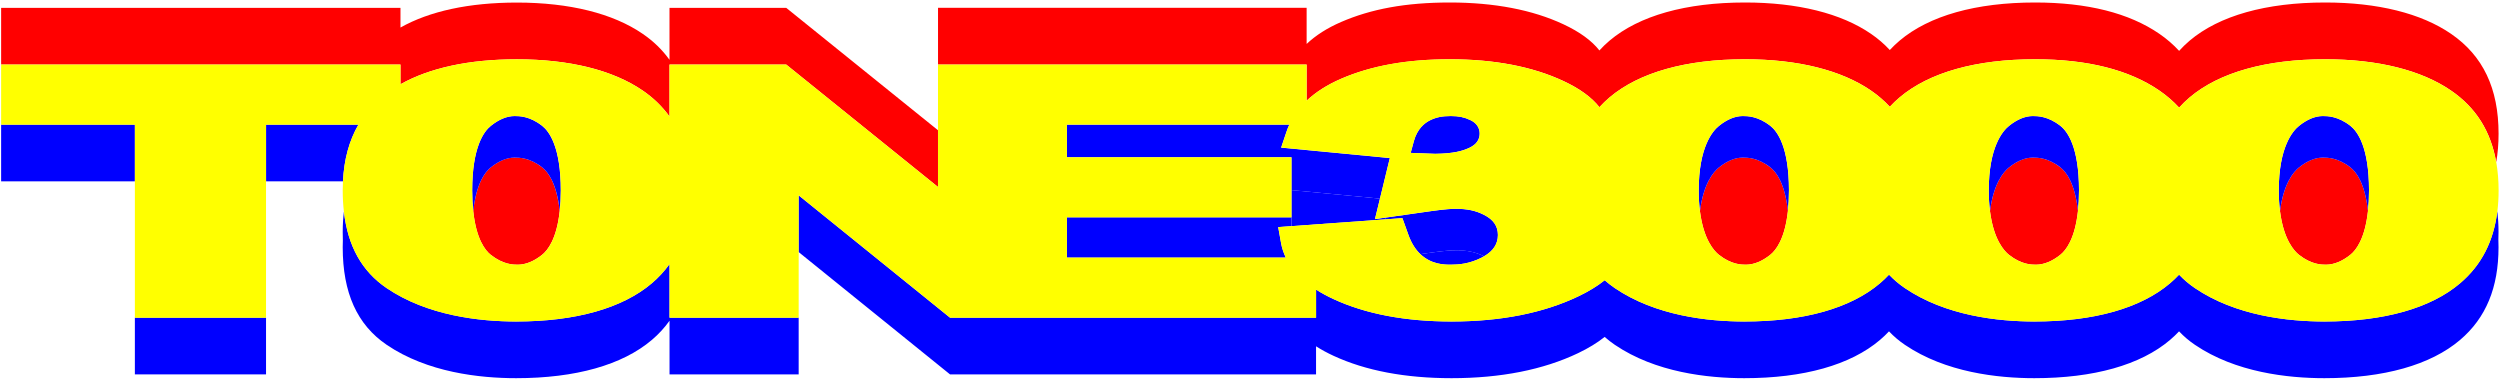
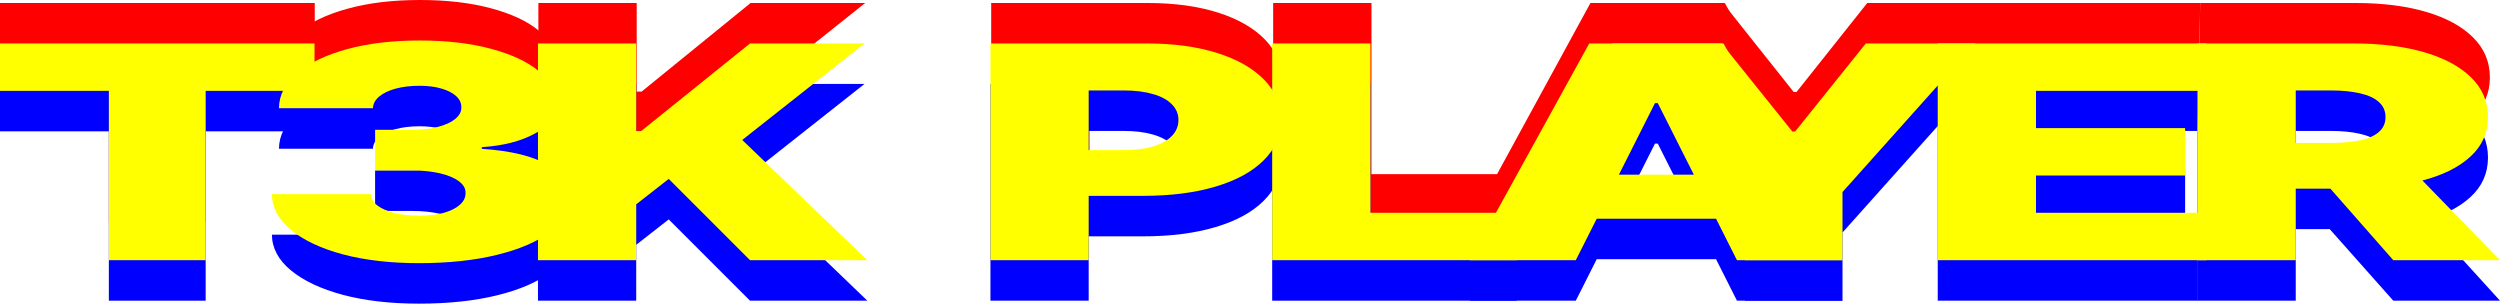
- <svg xmlns="http://www.w3.org/2000/svg" fill="none" height="32" viewBox="0 0 210 32" width="210">
-   <g>
-     <path d="M56.241 25.664V22.179C55.821 22.766 55.328 23.305 54.753 23.792C52.283 25.893 48.342 27.004 43.357 27.004C40.284 27.004 35.9 26.516 32.484 24.202C30.402 22.792 29.22 20.678 28.888 17.78C28.823 18.322 28.788 18.887 28.788 19.484C28.788 19.726 28.794 19.962 28.8 20.194C28.794 20.381 28.788 20.568 28.788 20.762C28.788 24.596 29.998 27.278 32.484 28.966C35.9 31.283 40.281 31.767 43.357 31.767C48.342 31.767 52.283 30.657 54.753 28.556C55.328 28.069 55.821 27.53 56.241 26.942V31.448H67.088V26.684H56.241V25.664Z" fill="#0000FF" />
-     <path d="M109.76 8.459C110.519 7.739 111.484 7.123 112.653 6.616C115.164 5.529 118.238 4.977 121.789 4.977C125.524 4.977 128.733 5.593 131.332 6.807C132.707 7.449 133.714 8.185 134.353 9.005C134.618 8.714 134.902 8.44 135.209 8.178C137.691 6.084 141.623 4.977 146.585 4.977C151.002 4.977 154.663 5.887 157.165 7.607C157.762 8.014 158.285 8.472 158.746 8.969C159.002 8.692 159.276 8.427 159.573 8.178C162.055 6.084 165.988 4.977 170.949 4.977C175.337 4.977 178.849 5.861 181.39 7.607C182.013 8.036 182.565 8.514 183.049 9.04C183.32 8.737 183.614 8.449 183.937 8.178C186.419 6.084 190.352 4.977 195.314 4.977C199.73 4.977 203.387 5.887 205.889 7.607C207.978 9.04 209.227 11.018 209.683 13.617C209.815 12.874 209.88 12.08 209.88 11.232C209.88 7.426 208.575 4.683 205.886 2.84C203.384 1.12 199.726 0.21 195.31 0.21C190.348 0.21 186.416 1.317 183.934 3.412C183.614 3.683 183.32 3.97 183.046 4.273C182.562 3.747 182.013 3.27 181.387 2.84C178.849 1.094 175.334 0.21 170.946 0.21C165.984 0.21 162.052 1.317 159.57 3.412C159.273 3.663 158.998 3.928 158.743 4.202C158.282 3.702 157.758 3.247 157.161 2.84C154.659 1.12 150.998 0.21 146.582 0.21C141.62 0.21 137.688 1.317 135.206 3.412C134.896 3.673 134.612 3.947 134.35 4.238C133.711 3.421 132.707 2.685 131.328 2.04C128.73 0.826 125.521 0.21 121.785 0.21C118.05 0.21 115.161 0.762 112.649 1.849C111.481 2.356 110.516 2.973 109.757 3.692V0.655H78.794V5.419H109.757V8.456L109.76 8.459Z" fill="#FF0000" />
-     <path d="M33.64 7.078C36.081 5.7 39.415 4.98 43.415 4.98C47.835 4.98 51.492 5.89 53.994 7.61C54.898 8.23 55.644 8.956 56.238 9.789V5.422H66.042L78.791 15.705V10.941L66.042 0.659H56.238V5.025C55.644 4.193 54.898 3.466 53.994 2.847C51.492 1.127 47.835 0.216 43.415 0.216C39.412 0.216 36.081 0.936 33.64 2.314V0.659H0.095V5.422H33.64V7.078Z" fill="#FF0000" />
-     <path d="M148.71 14.055C147.657 13.236 146.773 13.236 146.392 13.236C145.746 13.236 145.071 13.513 144.387 14.065C143.967 14.401 143.096 15.375 142.795 17.738C143.096 20.12 143.977 21.081 144.397 21.411C145.449 22.234 146.292 22.234 146.653 22.234C147.325 22.234 148.016 21.953 148.706 21.401C149.187 21.017 149.93 20.055 150.185 17.725C149.933 15.379 149.187 14.427 148.71 14.052V14.055Z" fill="#FF0000" />
-     <path d="M122.279 21.023C122.018 21.023 121.408 21.049 120.268 21.21L119.31 21.346C120.236 22.227 121.347 22.234 121.86 22.234C122.531 22.234 123.435 22.166 124.475 21.633C124.539 21.601 124.597 21.562 124.659 21.527C123.961 21.172 123.251 21.02 122.279 21.02V21.023Z" fill="#0000FF" />
-     <path d="M108.482 16.695V17.974V18.258V18.997L116.34 18.428L116.378 18.28L115.497 18.406L115.917 16.683L108.482 15.966V16.695Z" fill="#0000FF" />
-     <path d="M173.074 14.055C172.021 13.236 171.137 13.236 170.756 13.236C170.11 13.236 169.435 13.513 168.751 14.065C168.331 14.401 167.46 15.375 167.159 17.738C167.46 20.12 168.341 21.081 168.761 21.411C169.813 22.234 170.656 22.234 171.017 22.234C171.689 22.234 172.379 21.953 173.07 21.401C173.551 21.017 174.294 20.055 174.549 17.725C174.297 15.379 173.551 14.427 173.074 14.052V14.055Z" fill="#FF0000" />
-     <path d="M197.434 14.055C196.382 13.236 195.497 13.236 195.117 13.236C194.471 13.236 193.796 13.513 193.112 14.065C192.692 14.401 191.82 15.375 191.52 17.738C191.82 20.12 192.702 21.081 193.121 21.411C194.174 22.234 195.017 22.234 195.378 22.234C196.05 22.234 196.74 21.953 197.431 21.401C197.912 21.017 198.655 20.055 198.91 17.725C198.658 15.379 197.912 14.427 197.434 14.052V14.055Z" fill="#FF0000" />
-     <path d="M45.543 14.055C44.49 13.236 43.605 13.236 43.225 13.236C42.579 13.236 41.904 13.513 41.22 14.065C40.745 14.449 40.003 15.411 39.751 17.738C40.003 20.081 40.748 21.036 41.23 21.411C42.282 22.234 43.125 22.234 43.486 22.234C44.158 22.234 44.849 21.953 45.539 21.401C46.02 21.017 46.763 20.055 47.015 17.725C46.763 15.379 46.017 14.427 45.539 14.052L45.543 14.055Z" fill="#FF0000" />
-     <path d="M11.329 10.47H0.095V13.955V15.233H11.329V13.955V10.47Z" fill="#0000FF" />
-     <path d="M11.329 30.17V31.448H22.347V30.17V26.684H11.329V30.17Z" fill="#0000FF" />
-     <path d="M30.108 10.47H22.351V15.233H28.81C28.901 13.387 29.333 11.809 30.108 10.47Z" fill="#0000FF" />
-     <path d="M206.645 23.792C204.175 25.893 200.233 27.004 195.249 27.004C192.172 27.004 187.791 26.516 184.376 24.202C183.879 23.867 183.436 23.486 183.04 23.07C182.804 23.321 182.552 23.563 182.281 23.792C179.811 25.893 175.869 27.004 170.885 27.004C167.808 27.004 163.428 26.516 160.012 24.202C159.515 23.867 159.073 23.486 158.675 23.07C158.44 23.321 158.188 23.563 157.917 23.792C155.447 25.893 151.505 27.004 146.521 27.004C143.444 27.004 139.063 26.516 135.648 24.202C135.345 23.996 135.06 23.773 134.792 23.538C134.182 24.028 133.44 24.483 132.562 24.899C129.634 26.294 126.057 27.004 121.928 27.004C118.047 27.004 114.712 26.371 112.02 25.125C111.481 24.877 110.99 24.609 110.548 24.325V26.684H79.802L67.082 16.405V21.169L79.802 31.448H110.548V29.088C110.99 29.373 111.481 29.64 112.02 29.889C114.712 31.135 118.044 31.767 121.928 31.767C126.057 31.767 129.637 31.06 132.562 29.663C133.44 29.243 134.182 28.788 134.792 28.301C135.057 28.537 135.345 28.759 135.648 28.966C139.063 31.283 143.444 31.767 146.521 31.767C151.505 31.767 155.447 30.657 157.917 28.556C158.188 28.327 158.44 28.085 158.675 27.833C159.069 28.25 159.515 28.63 160.012 28.966C163.428 31.283 167.808 31.767 170.885 31.767C175.869 31.767 179.811 30.657 182.281 28.556C182.552 28.327 182.804 28.085 183.04 27.833C183.433 28.25 183.879 28.63 184.376 28.966C187.791 31.283 192.172 31.767 195.249 31.767C200.233 31.767 204.175 30.657 206.645 28.556C208.821 26.707 209.876 24.157 209.876 20.762C209.876 20.549 209.87 20.339 209.863 20.133C209.873 19.92 209.876 19.703 209.876 19.484C209.876 18.877 209.841 18.299 209.773 17.744C209.46 20.284 208.43 22.276 206.645 23.792Z" fill="#0000FF" />
-     <path d="M117.802 18.325L118.315 19.752C118.577 20.478 118.925 20.985 119.309 21.349L120.268 21.214C121.404 21.052 122.018 21.027 122.279 21.027C123.248 21.027 123.961 21.178 124.659 21.533C125.44 21.081 125.824 20.494 125.824 19.742C125.824 18.99 125.443 18.445 124.656 18.048C123.958 17.693 123.248 17.541 122.276 17.541C122.015 17.541 121.404 17.567 120.265 17.728L116.375 18.283L116.339 18.432L117.799 18.325H117.802Z" fill="#0000FF" />
-     <path d="M108.304 10.47H89.615V13.213H108.482V15.969L115.917 16.686L116.746 13.281L107.613 12.403L108.062 11.073C108.13 10.87 108.211 10.67 108.301 10.476L108.304 10.47Z" fill="#0000FF" />
-     <path d="M148.71 10.57C147.657 9.75 146.773 9.75 146.392 9.75C145.746 9.75 145.071 10.028 144.387 10.58C143.877 10.989 142.692 12.338 142.692 15.995C142.692 16.65 142.731 17.228 142.795 17.741C143.096 15.379 143.967 14.404 144.387 14.068C145.071 13.52 145.746 13.239 146.392 13.239C146.769 13.239 147.657 13.239 148.71 14.059C149.188 14.433 149.933 15.382 150.185 17.731C150.24 17.221 150.272 16.647 150.272 15.998C150.272 12.342 149.294 11.031 148.71 10.576V10.57Z" fill="#0000FF" />
-     <path d="M89.615 18.258V21.64H108.007C107.817 21.243 107.681 20.83 107.604 20.397L107.368 19.077L108.482 18.997V18.258H89.615Z" fill="#0000FF" />
-     <path d="M45.543 10.57C44.49 9.75 43.606 9.75 43.225 9.75C42.579 9.75 41.904 10.028 41.22 10.58C40.639 11.047 39.664 12.371 39.664 15.995C39.664 16.65 39.696 17.228 39.751 17.741C40.003 15.414 40.742 14.452 41.22 14.068C41.904 13.52 42.579 13.239 43.225 13.239C43.602 13.239 44.49 13.239 45.543 14.059C46.02 14.433 46.766 15.382 47.018 17.731C47.073 17.221 47.105 16.647 47.105 15.998C47.105 12.342 46.127 11.031 45.543 10.576V10.57Z" fill="#0000FF" />
-     <path d="M123.493 10.079C123.006 9.844 122.531 9.747 121.86 9.747C121.14 9.747 120.636 9.85 120.12 10.105C119.658 10.334 119.048 10.822 118.764 11.858L118.496 12.842L120.556 12.919C122.115 12.906 122.864 12.661 123.293 12.474C123.722 12.287 124.291 11.958 124.291 11.215C124.291 10.473 123.69 10.17 123.493 10.073V10.079Z" fill="#0000FF" />
-     <path d="M173.074 10.57C172.021 9.75 171.137 9.75 170.756 9.75C170.11 9.75 169.435 10.028 168.751 10.58C168.241 10.989 167.056 12.338 167.056 15.995C167.056 16.65 167.095 17.228 167.16 17.741C167.46 15.379 168.331 14.404 168.751 14.068C169.435 13.52 170.11 13.239 170.756 13.239C171.134 13.239 172.021 13.239 173.074 14.059C173.551 14.433 174.297 15.382 174.549 17.731C174.604 17.221 174.636 16.647 174.636 15.998C174.636 12.342 173.658 11.031 173.074 10.576V10.57Z" fill="#0000FF" />
-     <path d="M197.434 10.57C196.382 9.75 195.497 9.75 195.117 9.75C194.471 9.75 193.796 10.028 193.112 10.58C192.602 10.989 191.417 12.338 191.417 15.995C191.417 16.65 191.456 17.228 191.52 17.741C191.82 15.379 192.692 14.404 193.112 14.068C193.796 13.52 194.471 13.239 195.117 13.239C195.494 13.239 196.382 13.239 197.434 14.059C197.912 14.433 198.658 15.382 198.91 17.731C198.965 17.221 198.997 16.647 198.997 15.998C198.997 12.342 198.019 11.031 197.434 10.576V10.57Z" fill="#0000FF" />
-     <path d="M209.676 13.62C209.221 11.022 207.972 9.04 205.883 7.61C203.381 5.89 199.723 4.98 195.307 4.98C190.345 4.98 186.413 6.087 183.93 8.182C183.611 8.453 183.317 8.74 183.043 9.043C182.558 8.517 182.01 8.04 181.383 7.61C178.846 5.864 175.33 4.98 170.943 4.98C165.981 4.98 162.049 6.087 159.567 8.182C159.27 8.433 158.995 8.698 158.74 8.972C158.278 8.472 157.755 8.017 157.158 7.61C154.656 5.89 150.995 4.98 146.579 4.98C141.617 4.98 137.685 6.087 135.202 8.182C134.893 8.443 134.608 8.717 134.347 9.008C133.708 8.191 132.704 7.455 131.325 6.81C128.726 5.596 125.517 4.98 121.782 4.98C118.047 4.98 115.158 5.532 112.646 6.62C111.478 7.126 110.512 7.743 109.754 8.462V5.425H78.791V15.708L66.042 5.425H56.238V9.792C55.644 8.959 54.898 8.233 53.994 7.614C51.492 5.893 47.835 4.983 43.415 4.983C39.412 4.983 36.081 5.703 33.64 7.081V5.425H0.095V10.473H11.329V26.687H22.347V10.473H30.105C29.327 11.812 28.898 13.391 28.807 15.237C28.794 15.488 28.788 15.74 28.788 16.002C28.788 16.628 28.823 17.218 28.888 17.783C29.22 20.681 30.402 22.792 32.484 24.206C35.9 26.523 40.281 27.007 43.357 27.007C48.342 27.007 52.283 25.897 54.753 23.796C55.328 23.308 55.822 22.769 56.241 22.182V26.687H67.088V16.408L79.808 26.687H110.554V24.328C110.997 24.612 111.487 24.88 112.027 25.128C114.719 26.374 118.05 27.007 121.934 27.007C126.063 27.007 129.643 26.3 132.568 24.902C133.446 24.483 134.189 24.028 134.799 23.541C135.064 23.776 135.351 23.999 135.654 24.206C139.07 26.523 143.451 27.007 146.527 27.007C151.512 27.007 155.454 25.897 157.923 23.796C158.195 23.567 158.446 23.325 158.682 23.073C159.076 23.489 159.521 23.87 160.019 24.206C163.434 26.523 167.815 27.007 170.891 27.007C175.876 27.007 179.818 25.897 182.287 23.796C182.558 23.567 182.81 23.325 183.046 23.073C183.44 23.489 183.885 23.87 184.382 24.206C187.798 26.523 192.179 27.007 195.255 27.007C200.24 27.007 204.182 25.897 206.651 23.796C208.437 22.279 209.467 20.288 209.78 17.748C209.848 17.192 209.883 16.611 209.883 16.002C209.883 15.156 209.815 14.365 209.686 13.623L209.676 13.62ZM116.746 13.274L115.917 16.679L115.497 18.403L116.375 18.277L120.265 17.722C121.401 17.56 122.015 17.535 122.276 17.535C123.245 17.535 123.958 17.686 124.656 18.041C125.443 18.441 125.824 18.997 125.824 19.736C125.824 20.475 125.44 21.075 124.659 21.527C124.597 21.562 124.539 21.598 124.475 21.633C123.435 22.163 122.531 22.234 121.86 22.234C121.347 22.234 120.233 22.23 119.31 21.346C118.929 20.981 118.58 20.475 118.315 19.748L117.802 18.322L116.343 18.428L108.485 18.997L107.371 19.077L107.607 20.397C107.684 20.83 107.82 21.243 108.01 21.64H89.619V18.258H108.485V13.21H89.619V10.467H108.307C108.217 10.66 108.136 10.86 108.069 11.064L107.62 12.393L116.753 13.271L116.746 13.274ZM123.293 12.477C122.864 12.664 122.118 12.91 120.556 12.923L118.496 12.845L118.764 11.861C119.045 10.825 119.655 10.338 120.12 10.108C120.636 9.853 121.14 9.75 121.86 9.75C122.531 9.75 123.006 9.847 123.493 10.082C123.69 10.179 124.291 10.467 124.291 11.225C124.291 11.983 123.723 12.296 123.293 12.484V12.477ZM150.185 17.725C149.933 20.055 149.188 21.017 148.706 21.401C148.016 21.953 147.322 22.234 146.653 22.234C146.292 22.234 145.449 22.234 144.397 21.411C143.974 21.081 143.096 20.116 142.795 17.738C142.731 17.225 142.692 16.647 142.692 15.992C142.692 12.335 143.877 10.989 144.387 10.576C145.072 10.028 145.746 9.747 146.392 9.747C146.769 9.747 147.657 9.747 148.71 10.567C149.294 11.022 150.272 12.332 150.272 15.989C150.272 16.641 150.24 17.212 150.185 17.722V17.725ZM174.549 17.725C174.297 20.055 173.551 21.017 173.071 21.401C172.38 21.953 171.685 22.234 171.017 22.234C170.656 22.234 169.813 22.234 168.761 21.411C168.338 21.081 167.46 20.116 167.16 17.738C167.095 17.225 167.056 16.647 167.056 15.992C167.056 12.335 168.241 10.989 168.751 10.576C169.435 10.028 170.11 9.747 170.756 9.747C171.134 9.747 172.021 9.747 173.074 10.567C173.658 11.022 174.636 12.332 174.636 15.989C174.636 16.641 174.604 17.212 174.549 17.722V17.725ZM198.91 17.725C198.658 20.055 197.912 21.017 197.431 21.401C196.74 21.953 196.046 22.234 195.378 22.234C195.017 22.234 194.174 22.234 193.121 21.411C192.699 21.081 191.821 20.116 191.52 17.738C191.456 17.225 191.417 16.647 191.417 15.992C191.417 12.335 192.602 10.989 193.112 10.576C193.796 10.028 194.471 9.747 195.117 9.747C195.494 9.747 196.382 9.747 197.434 10.567C198.019 11.022 198.997 12.332 198.997 15.989C198.997 16.641 198.965 17.212 198.91 17.722V17.725ZM47.018 17.725C46.766 20.055 46.02 21.017 45.543 21.401C44.852 21.953 44.158 22.234 43.489 22.234C43.128 22.234 42.285 22.234 41.233 21.411C40.752 21.036 40.006 20.081 39.754 17.738C39.7 17.225 39.667 16.647 39.667 15.992C39.667 12.371 40.642 11.044 41.223 10.576C41.908 10.028 42.582 9.747 43.228 9.747C43.606 9.747 44.493 9.747 45.546 10.567C46.13 11.022 47.108 12.332 47.108 15.989C47.108 16.641 47.076 17.212 47.021 17.722L47.018 17.725Z" fill="#FFFF00" />
-   </g>
+ <svg xmlns="http://www.w3.org/2000/svg" width="247" height="30" viewBox="0 0 247 30" fill="none">
+   <path d="M0 5.031V0.296H31.097V5.031H20.336V21.942H10.762V5.031H0Z" fill="#FF0000" />
+   <path d="M47.639 23.248C44.821 23.248 36.097 21.945 33.907 21.36C31.73 20.768 32.344 22.977 31.097 21.942C31.109 23.287 29.851 20.906 31.097 21.942L33.907 21.36C33.907 27.933 37.733 29.019 40.721 23.248C41.14 23.573 44.891 21.838 45.613 22.022C46.335 22.205 47.563 20.216 48.495 20.216C49.392 20.216 43.178 17.407 43.866 17.217C44.553 17.02 45.089 16.749 45.473 16.403C45.857 16.058 46.044 15.664 46.032 15.22C46.044 14.783 45.822 14.395 45.368 14.057C44.925 13.719 46.836 9.734 46.032 9.544C45.228 9.354 41.133 8.086 40.084 8.086L39.009 6.764L37.087 8.92H40.721C41.688 8.92 42.538 8.825 43.272 8.635C44.017 8.445 44.594 8.181 45.001 7.842C45.42 7.504 45.624 7.117 45.613 6.68C45.624 6.257 45.455 5.884 45.106 5.559C44.757 5.235 44.267 4.982 43.639 4.798C43.021 4.615 42.305 4.524 41.49 4.524C40.605 4.524 39.812 4.619 39.114 4.809C38.426 4.999 37.885 5.263 37.489 5.602C37.093 5.94 36.889 6.327 36.877 6.764H27.583C27.595 5.44 28.195 4.27 29.383 3.255C30.582 2.241 32.224 1.444 34.309 0.867C36.394 0.289 38.788 0 41.49 0C44.133 0 46.469 0.271 48.495 0.814C50.533 1.356 52.123 2.103 53.265 3.054C54.418 3.999 54.989 5.08 54.977 6.299C55 7.511 54.313 8.505 52.915 9.28C51.529 10.055 49.771 10.513 47.639 10.654V10.823C50.528 11.013 52.7 11.549 54.156 12.429C55.612 13.303 56.328 14.402 56.305 15.727C56.316 16.995 55.687 18.119 54.418 19.099C53.16 20.078 51.407 20.846 49.159 21.403C46.923 21.959 50.563 23.248 47.639 23.248Z" fill="#FF0000" />
+   <path d="M53.192 21.942V0.296H62.906V9.047H63.395L74.157 0.296H85.478L73.388 9.935L71.342 19.099L74.157 21.942L66.12 13.825L62.906 16.361V21.942H53.192Z" fill="#FF0000" />
+   <path d="M97.93 21.942V0.296H113.374C116.03 0.296 118.353 0.613 120.345 1.247C122.337 1.881 123.886 2.773 124.992 3.921C126.099 5.07 126.652 6.412 126.652 7.948C126.652 9.498 126.081 10.841 124.94 11.975C123.81 13.109 122.22 13.983 120.17 14.596C118.132 15.209 122.422 11.119 119.697 11.119L115.397 9.935L103.801 10.95H111.068C112.21 10.95 113.182 10.83 113.986 10.59C114.801 10.344 115.424 9.995 115.855 9.544C116.298 9.093 116.519 8.561 116.519 7.948C116.519 7.328 116.298 6.8 115.855 6.363C115.424 5.919 114.801 5.581 113.986 5.348C113.182 5.108 112.21 4.989 111.068 4.989H107.644V21.942H97.93Z" fill="#FF0000" />
+   <path d="M125.788 21.942V0.296H135.502V17.207H149.967V21.942H125.788Z" fill="#FF0000" />
+   <path d="M155.808 21.942H145.326L157.136 0.296H170.414L182.178 21.942H171.741L163.915 6.257H163.635L155.808 21.942Z" fill="#FF0000" />
+   <path d="M159.396 0.296H170.228L177.216 9.089H177.496L184.484 0.296H195.315L182.178 15.135V21.942H172.534V15.135L159.396 0.296Z" fill="#FF0000" />
+   <path d="M191.594 21.942V0.296H217.381L217.279 5.274L201.308 5.031V8.751H216.053L212 12.5L201.308 13.486V17.207H209.887L211.557 21.942H191.594Z" fill="#FF0000" />
+   <path d="M217.381 0.296L217.279 5.274C229.5 5 243.158 12.637 244.288 11.573C245.429 10.509 246 9.202 246 7.652C246 6.116 245.447 4.798 244.34 3.699C243.234 2.6 241.685 1.758 239.693 1.173C237.702 0.588 235.378 0.296 232.722 0.296L217.381 0.296Z" fill="#FF0000" />
+   <path d="M0 12.977V8.293H31.074V12.977H20.32V29.707H10.754V12.977H0Z" fill="#0000FF" />
+   <path d="M41.388 30C38.572 30 36.07 29.711 33.882 29.132C31.705 28.547 29.995 27.741 28.749 26.717C27.504 25.692 26.876 24.514 26.864 23.183H36.64C36.651 23.594 36.861 23.963 37.268 24.291C37.687 24.611 38.258 24.863 38.979 25.044C39.701 25.225 40.527 25.316 41.458 25.316C42.354 25.316 43.146 25.221 43.832 25.033C44.519 24.838 45.054 24.57 45.438 24.228C45.822 23.887 46.009 23.496 45.997 23.057C46.009 22.625 45.788 22.241 45.334 21.907C44.891 21.572 44.269 21.311 43.466 21.123C42.663 20.934 41.737 20.84 40.69 20.84H37.059V16.825H40.69C41.656 16.825 42.505 16.731 43.239 16.543C43.984 16.355 44.56 16.093 44.967 15.759C45.386 15.424 45.59 15.041 45.578 14.608C45.59 14.19 45.421 13.821 45.072 13.5C44.723 13.179 44.234 12.928 43.605 12.747C42.989 12.566 42.273 12.475 41.458 12.475C40.574 12.475 39.782 12.569 39.084 12.758C38.397 12.946 37.856 13.207 37.46 13.542C37.065 13.876 36.861 14.26 36.849 14.692H27.562C27.574 13.382 28.173 12.224 29.36 11.22C30.559 10.217 32.2 9.429 34.283 8.857C36.366 8.286 38.758 8 41.458 8C44.1 8 46.433 8.268 48.458 8.805C50.495 9.342 52.084 10.081 53.224 11.022C54.376 11.956 54.947 13.026 54.935 14.232C54.958 15.431 54.272 16.414 52.875 17.181C51.49 17.947 49.733 18.401 47.603 18.54V18.707C50.489 18.895 52.66 19.425 54.114 20.297C55.569 21.161 56.285 22.248 56.262 23.559C56.273 24.814 55.645 25.925 54.376 26.895C53.12 27.863 51.368 28.623 49.122 29.174C46.887 29.725 44.309 30 41.388 30Z" fill="#0000FF" />
+   <path d="M53.152 29.707V8.293H62.858V16.951H63.347L74.1 8.293H85.412L73.332 17.829L85.692 29.707H74.1L66.07 21.677L62.858 24.186V29.707H53.152Z" fill="#0000FF" />
+   <path d="M97.856 29.707V8.293H113.288C115.942 8.293 118.263 8.606 120.253 9.234C122.244 9.861 123.791 10.743 124.897 11.879C126.003 13.015 126.556 14.344 126.556 15.863C126.556 17.397 125.985 18.725 124.845 19.847C123.716 20.969 122.127 21.834 120.079 22.44C118.042 23.047 115.662 23.35 112.939 23.35H103.722V18.833H110.984C112.124 18.833 113.096 18.714 113.899 18.477C114.714 18.233 115.336 17.888 115.767 17.442C116.209 16.996 116.43 16.47 116.43 15.863C116.43 15.25 116.209 14.727 115.767 14.295C115.336 13.855 114.714 13.521 113.899 13.291C113.096 13.054 112.124 12.935 110.984 12.935H107.562V29.707H97.856Z" fill="#0000FF" />
+   <path d="M125.692 29.707V8.293H135.399V25.023H149.853V29.707H125.692Z" fill="#0000FF" />
+   <path d="M155.69 29.707H145.216L157.017 8.293H170.284L182.039 29.707H171.611L163.79 14.19H163.511L155.69 29.707ZM153.735 21.259H173.426V25.608H153.735V21.259Z" fill="#0000FF" />
+   <path d="M159.275 8.293H170.099L177.081 16.992H177.361L184.344 8.293H195.167L182.039 22.973V29.707H172.403V22.973L159.275 8.293Z" fill="#0000FF" />
+   <path d="M191.449 29.707V8.293H217.215L217.113 12.935H201.155V16.658H215.889V21.342H201.155V25.023H217.146V29.707H191.449Z" fill="#0000FF" />
+   <path d="M217.113 29.707V8.293H232.545C235.199 8.293 237.521 8.582 239.511 9.161C241.501 9.739 243.049 10.572 244.154 11.66C245.26 12.747 245.813 14.051 245.813 15.57C245.813 17.104 245.243 18.397 244.102 19.45C242.973 20.502 241.385 21.297 239.336 21.834C237.3 22.37 234.92 22.639 232.196 22.639H222.979V18.122H230.241C231.382 18.122 232.353 18.038 233.156 17.871C233.971 17.697 234.594 17.421 235.024 17.045C235.467 16.668 235.688 16.177 235.688 15.57C235.688 14.957 235.467 14.459 235.024 14.075C234.594 13.685 233.971 13.399 233.156 13.218C232.353 13.03 231.382 12.935 230.241 12.935H226.82V29.707H217.113ZM238.062 19.878L247 29.707H236.456L227.727 19.878H238.062Z" fill="#0000FF" />
+   <path d="M0 8.977V4.293H31.074V8.977H20.32V25.707H10.754V8.977H0Z" fill="#FFFF00" />
+   <path d="M41.388 26C38.572 26 36.07 25.711 33.882 25.132C31.705 24.547 29.995 23.741 28.749 22.717C27.504 21.692 26.876 20.514 26.864 19.183H36.64C36.651 19.594 36.861 19.963 37.268 20.291C37.687 20.611 38.258 20.863 38.979 21.044C39.701 21.225 40.527 21.316 41.458 21.316C42.354 21.316 43.146 21.221 43.832 21.033C44.519 20.838 45.054 20.57 45.438 20.228C45.822 19.887 46.009 19.496 45.997 19.057C46.009 18.625 45.788 18.241 45.334 17.907C44.891 17.572 44.269 17.311 43.466 17.123C42.663 16.934 41.737 16.84 40.69 16.84H37.059V12.825H40.69C41.656 12.825 42.505 12.731 43.239 12.543C43.984 12.355 44.56 12.093 44.967 11.759C45.386 11.424 45.59 11.041 45.578 10.608C45.59 10.19 45.421 9.821 45.072 9.5C44.723 9.179 44.234 8.928 43.605 8.747C42.989 8.566 42.273 8.475 41.458 8.475C40.574 8.475 39.782 8.569 39.084 8.758C38.397 8.946 37.856 9.207 37.46 9.542C37.065 9.876 36.861 10.26 36.849 10.692H27.562C27.574 9.382 28.173 8.224 29.36 7.221C30.559 6.217 32.2 5.429 34.283 4.857C36.366 4.286 38.758 4 41.458 4C44.1 4 46.433 4.268 48.458 4.805C50.495 5.342 52.084 6.081 53.224 7.022C54.376 7.956 54.947 9.026 54.935 10.232C54.958 11.431 54.272 12.414 52.875 13.181C51.49 13.947 49.733 14.4 47.603 14.54V14.707C50.489 14.895 52.66 15.425 54.114 16.297C55.569 17.161 56.285 18.248 56.262 19.559C56.273 20.814 55.645 21.925 54.376 22.895C53.12 23.863 51.368 24.623 49.122 25.174C46.887 25.725 44.309 26 41.388 26Z" fill="#FFFF00" />
+   <path d="M53.152 25.707V4.293H62.858V12.951H63.347L74.1 4.293H85.412L73.332 13.829L85.692 25.707H74.1L66.07 17.677L62.858 20.186V25.707H53.152Z" fill="#FFFF00" />
+   <path d="M97.856 25.707V4.293H113.288C115.942 4.293 118.263 4.606 120.253 5.234C122.244 5.861 123.791 6.743 124.897 7.879C126.003 9.016 126.556 10.344 126.556 11.863C126.556 13.397 125.985 14.725 124.845 15.847C123.716 16.969 122.127 17.834 120.079 18.44C118.042 19.047 115.662 19.35 112.939 19.35H103.722V14.833H110.984C112.124 14.833 113.096 14.714 113.899 14.477C114.714 14.233 115.336 13.888 115.767 13.442C116.209 12.996 116.43 12.47 116.43 11.863C116.43 11.25 116.209 10.727 115.767 10.295C115.336 9.856 114.714 9.521 113.899 9.291C113.096 9.054 112.124 8.935 110.984 8.935H107.562V25.707H97.856Z" fill="#FFFF00" />
+   <path d="M125.692 25.707V4.293H135.399V21.023H149.853V25.707H125.692Z" fill="#FFFF00" />
+   <path d="M155.69 25.707H145.216L157.017 4.293H170.284L182.039 25.707H171.611L163.79 10.19H163.511L155.69 25.707ZM159.948 17.259H167.353L169.545 21.608H157.756L159.948 17.259Z" fill="#FFFF00" />
+   <path d="M159.275 4.293H170.099L177.081 12.992H177.361L184.344 4.293H195.167L182.039 18.973V25.707H172.403V18.973L159.275 4.293Z" fill="#FFFF00" />
+   <path d="M191.449 25.707V4.293H218V8.977H201.155V12.658H215.889V17.342H201.155V21.023H218V25.707H191.449Z" fill="#FFFF00" />
+   <path d="M217.113 25.707V4.293H232.545C235.199 4.293 237.521 4.582 239.511 5.161C241.501 5.739 243.049 6.572 244.154 7.66C245.26 8.747 245.813 10.051 245.813 11.57C245.813 13.104 245.243 14.397 244.102 15.45C242.973 16.502 241.385 17.297 239.336 17.834C237.3 18.37 232.965 18.639 230.241 18.639H226.82V14.122H230.241C231.382 14.122 232.353 14.038 233.156 13.871C233.971 13.697 234.594 13.421 235.024 13.045C235.467 12.668 235.688 12.177 235.688 11.57C235.688 10.957 235.467 10.459 235.024 10.075C234.594 9.685 233.971 9.399 233.156 9.218C232.353 9.029 231.382 8.935 230.241 8.935H226.82V14.122V25.707H217.113ZM239.336 17.834L247 25.707H236.456L230.241 18.639L239.336 17.834Z" fill="#FFFF00" />
</svg>
